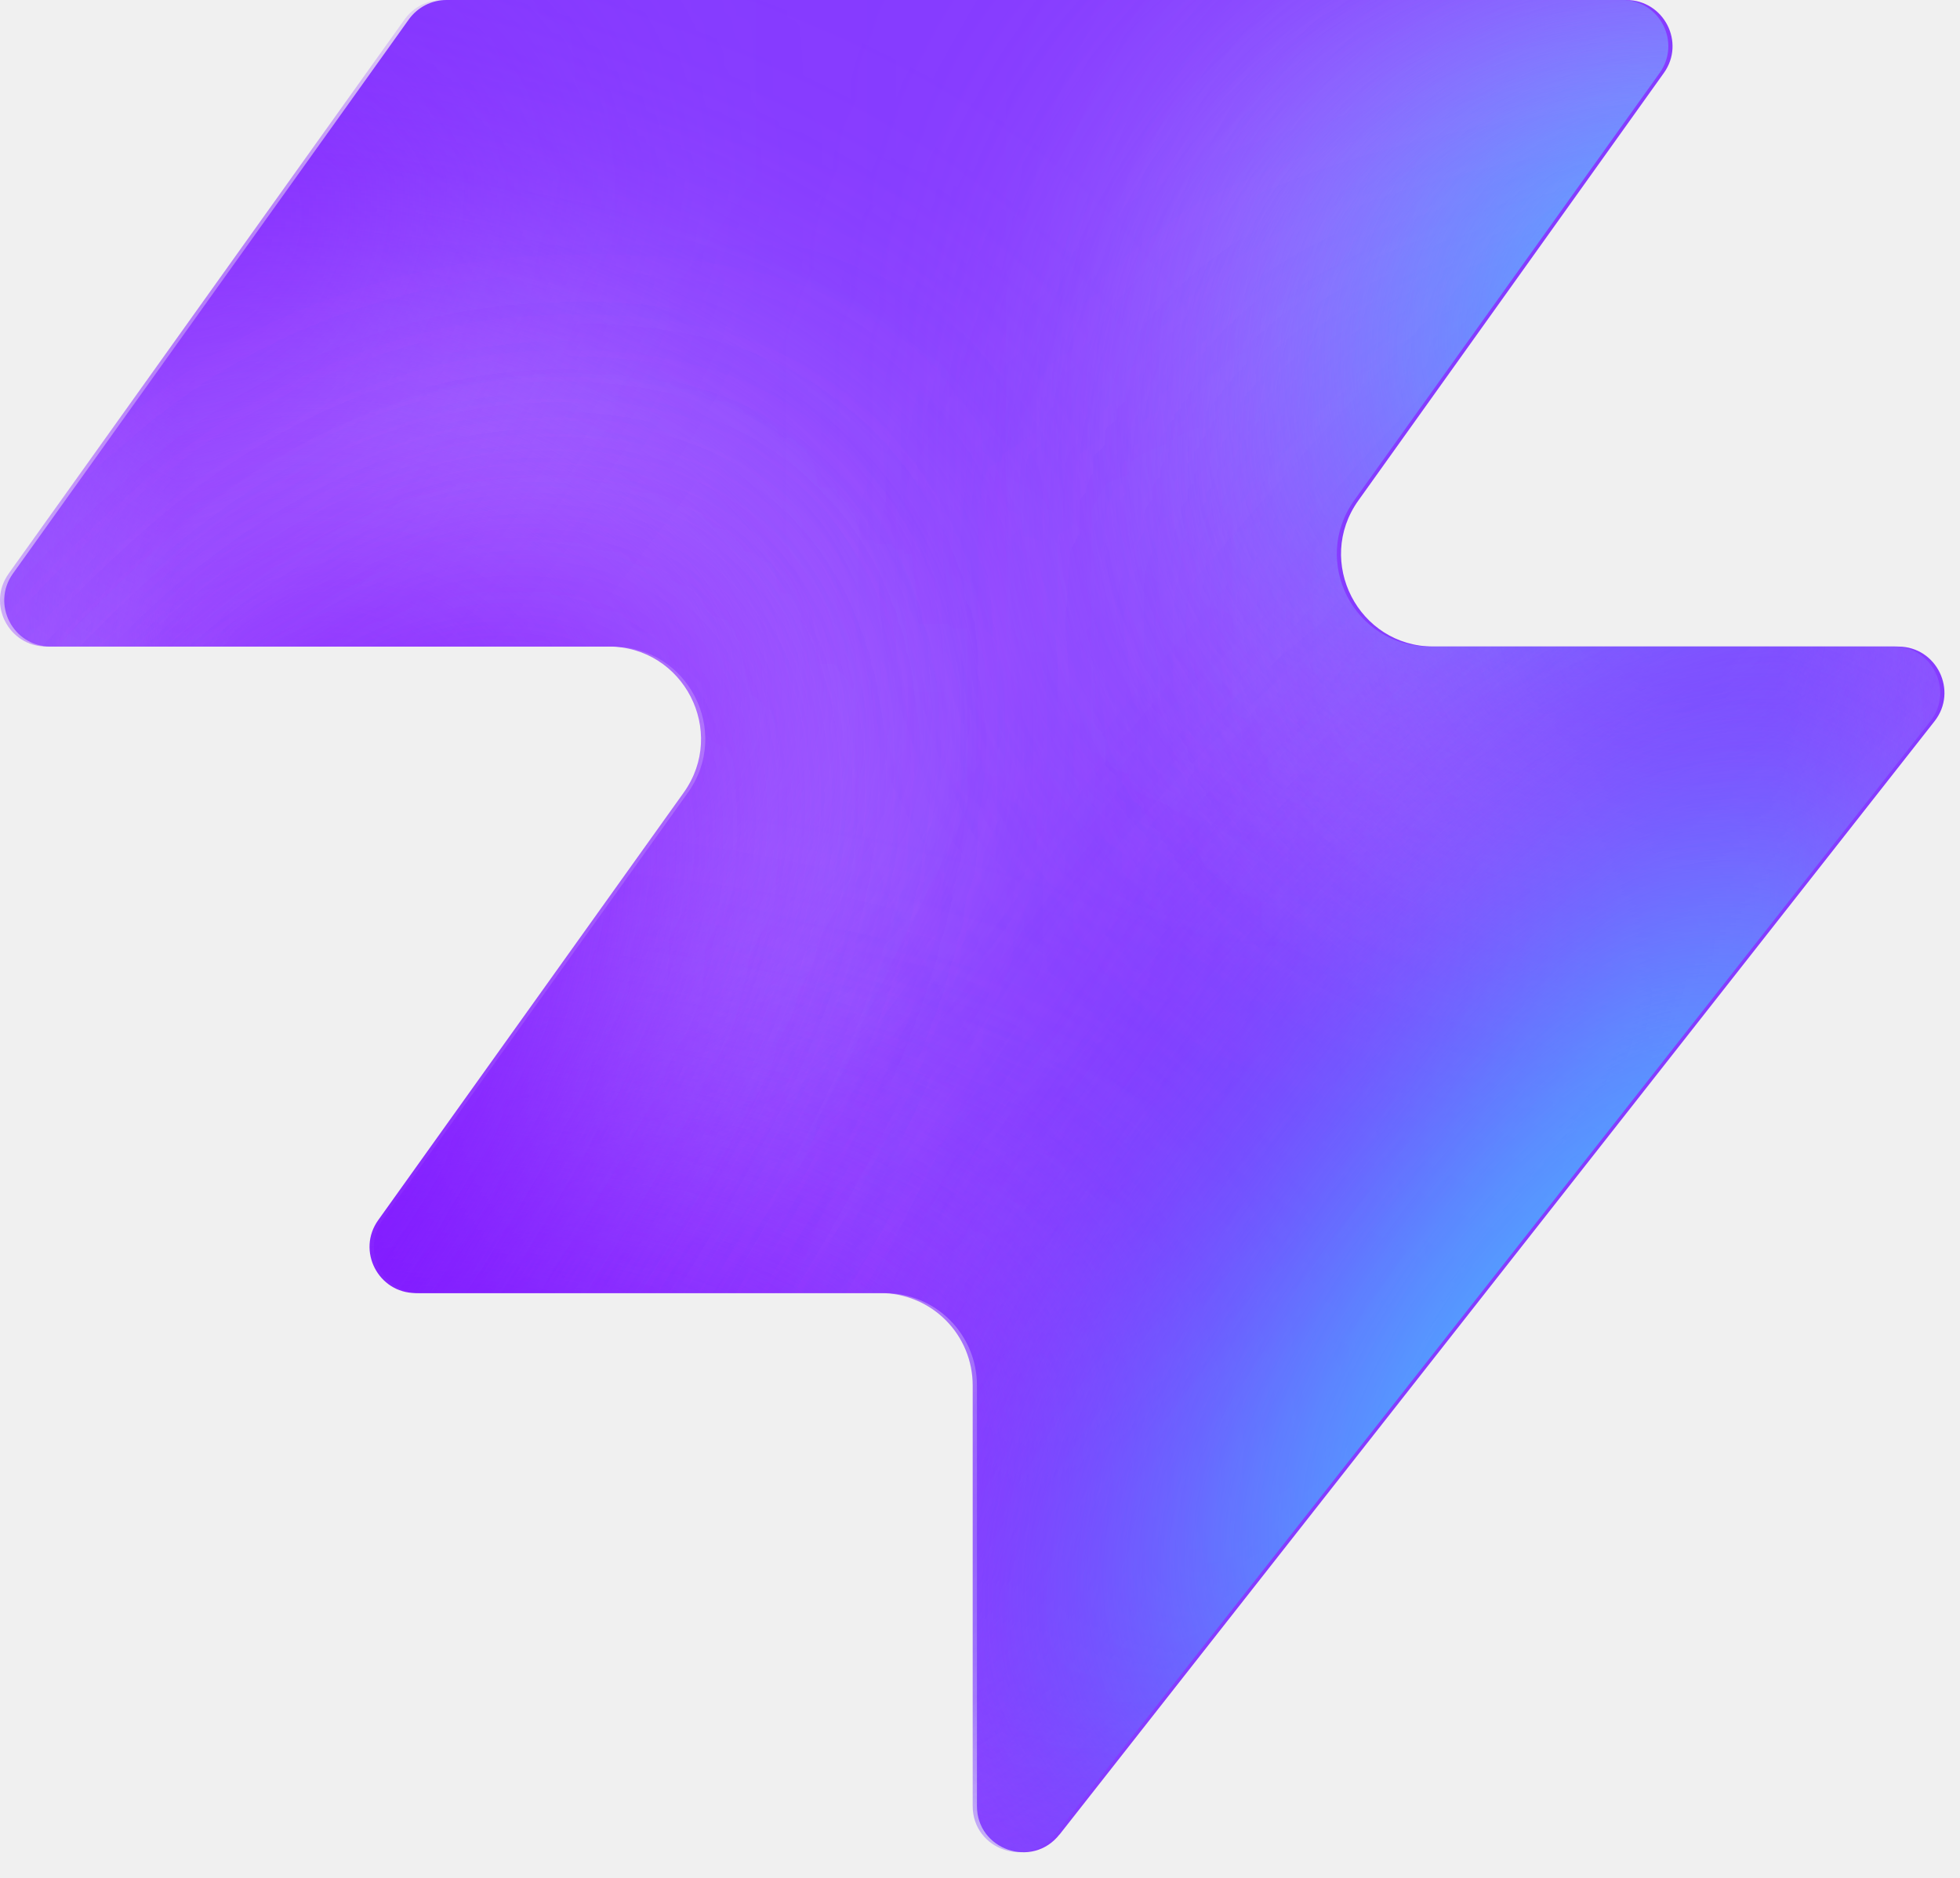
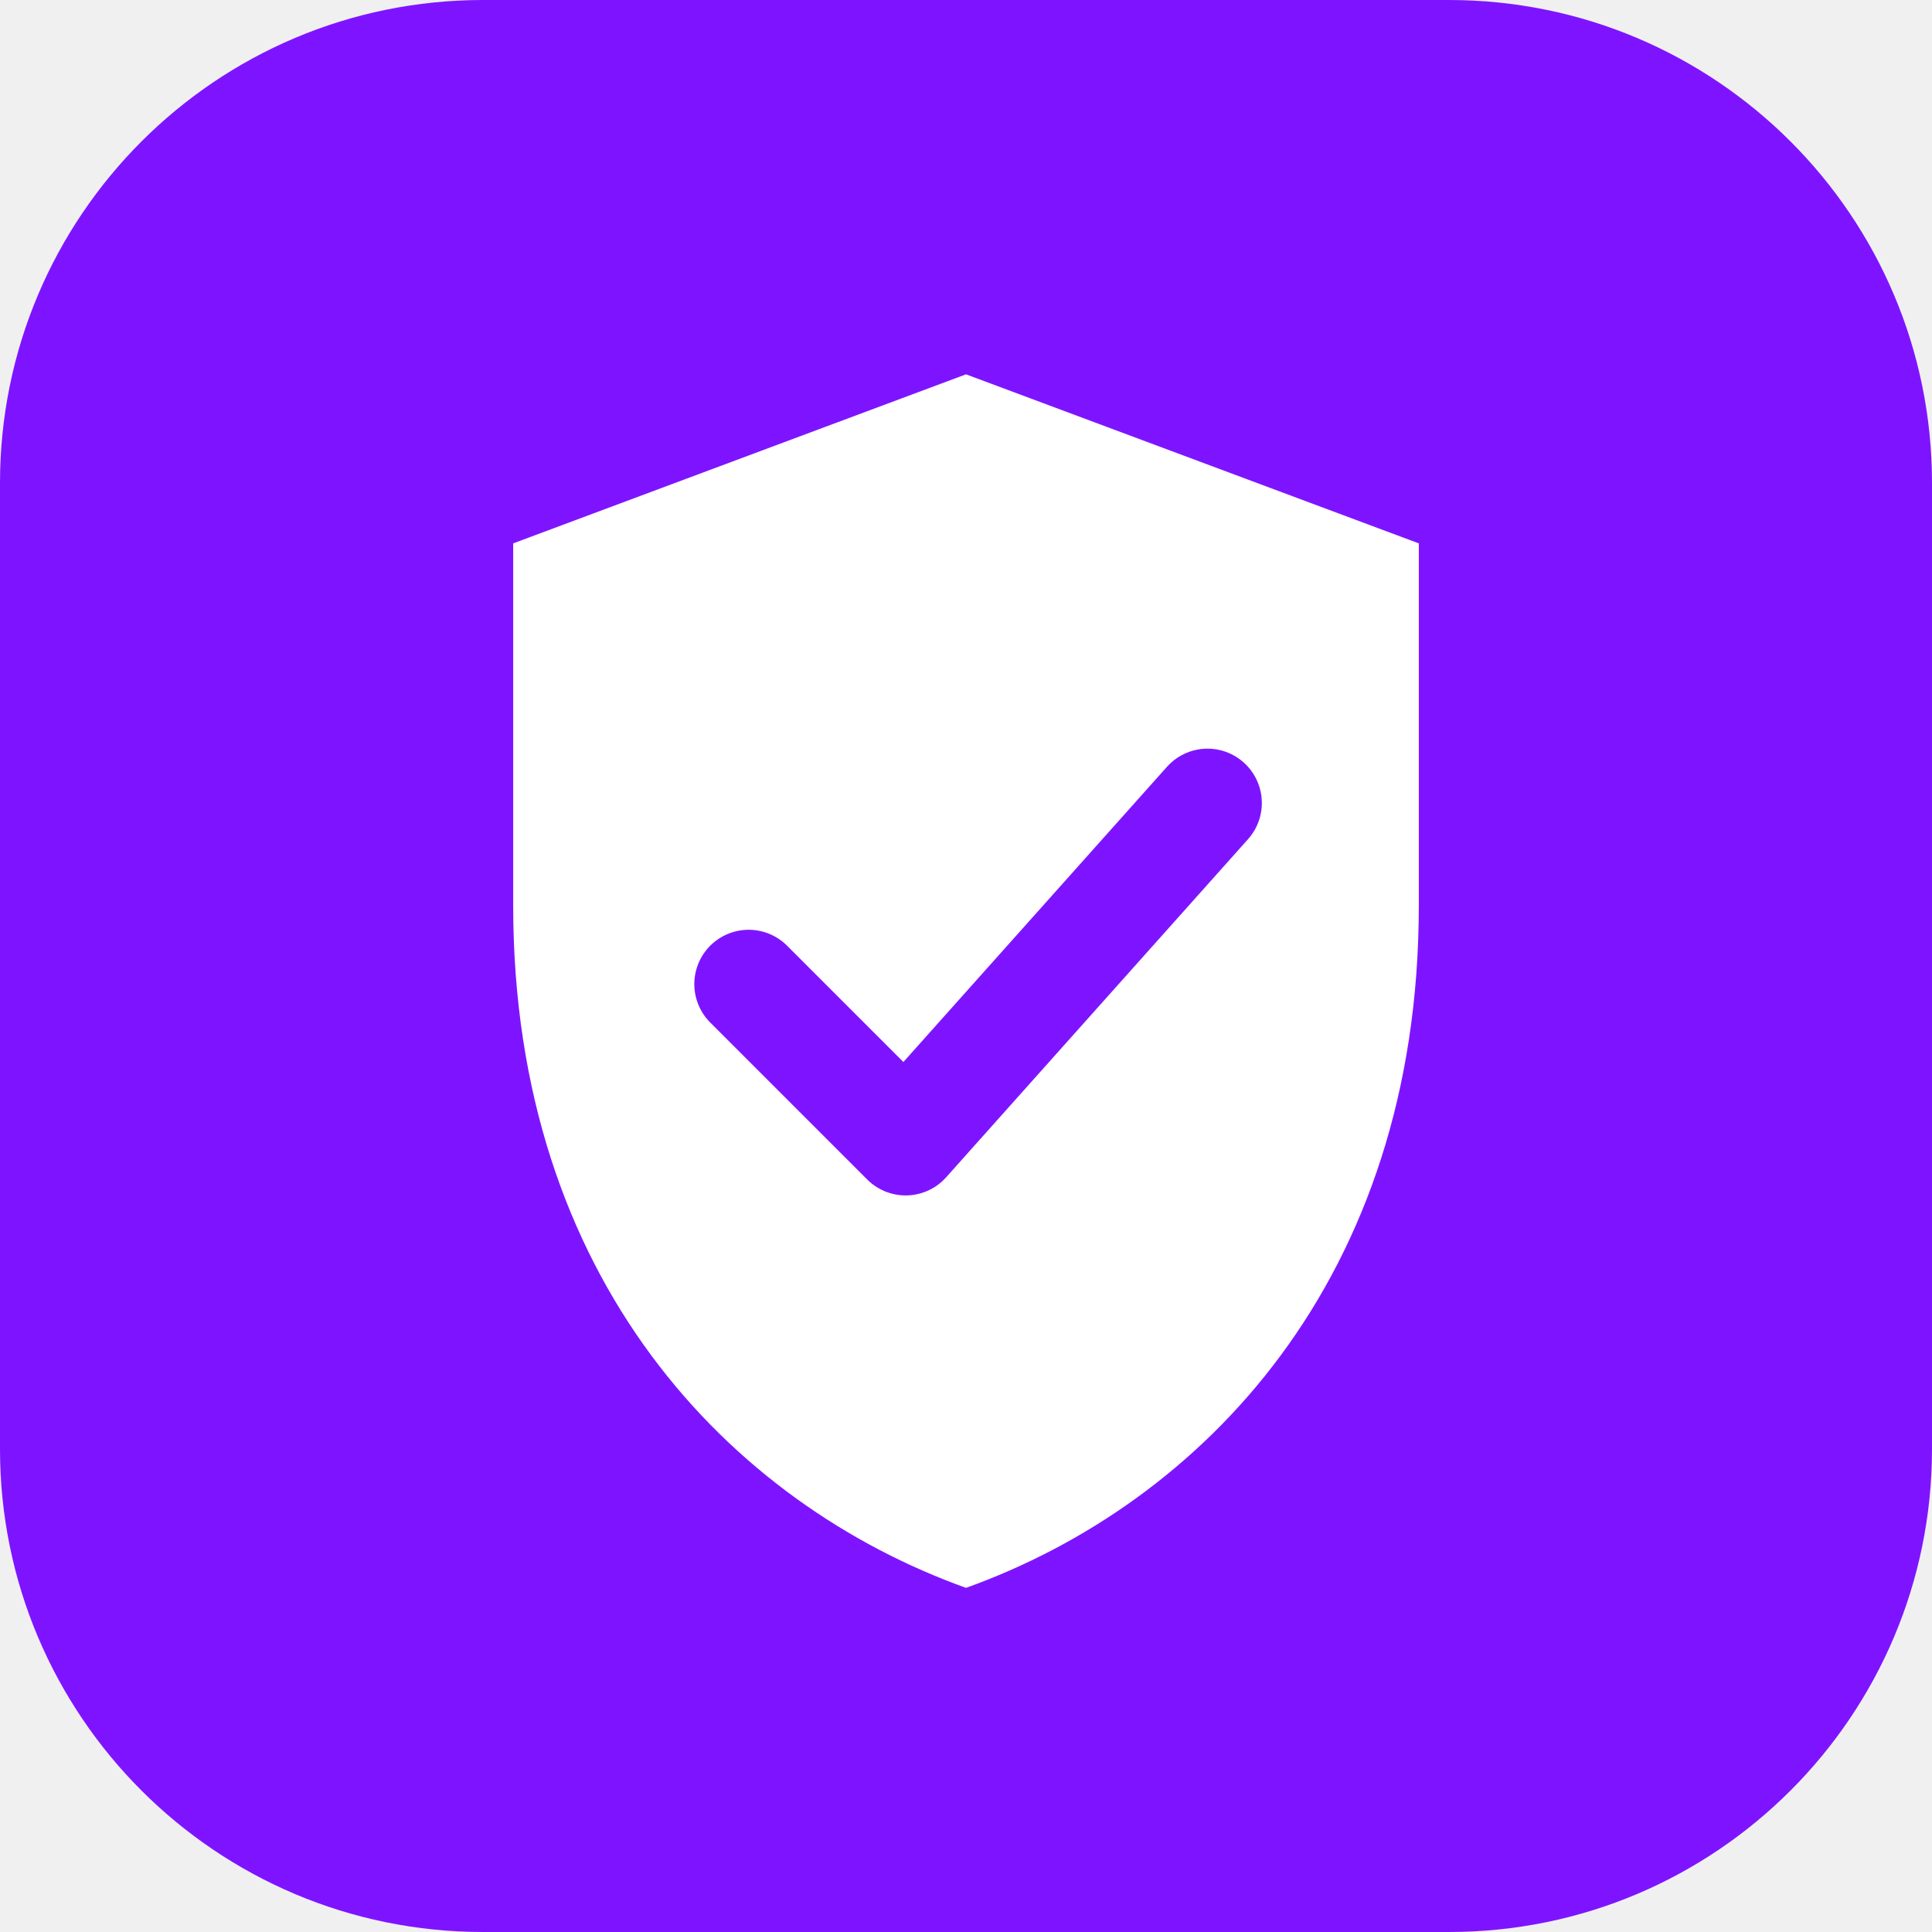
- <svg xmlns="http://www.w3.org/2000/svg" width="48" height="46" fill="none" viewBox="0 0 48 46">
-   <path fill="#863bff" d="M25.946 44.938c-.664.845-2.021.375-2.021-.698V33.937a2.26 2.26 0 0 0-2.262-2.262H10.287c-.92 0-1.456-1.04-.92-1.788l7.48-10.471c1.07-1.497 0-3.578-1.842-3.578H1.237c-.92 0-1.456-1.04-.92-1.788L10.013.474c.214-.297.556-.474.92-.474h28.894c.92 0 1.456 1.04.92 1.788l-7.48 10.471c-1.07 1.498 0 3.579 1.842 3.579h11.377c.943 0 1.473 1.088.89 1.83L25.947 44.94z" style="fill:#863bff;fill:color(display-p3 .525 .23 1);fill-opacity:1" />
-   <mask id="a" width="48" height="46" x="0" y="0" maskUnits="userSpaceOnUse" style="mask-type:alpha">
-     <path fill="#000" d="M25.842 44.938c-.664.844-2.021.375-2.021-.698V33.937a2.26 2.26 0 0 0-2.262-2.262H10.183c-.92 0-1.456-1.04-.92-1.788l7.48-10.471c1.07-1.498 0-3.579-1.842-3.579H1.133c-.92 0-1.456-1.04-.92-1.787L9.91.473c.214-.297.556-.474.92-.474h28.894c.92 0 1.456 1.04.92 1.788l-7.48 10.471c-1.07 1.498 0 3.578 1.842 3.578h11.377c.943 0 1.473 1.088.89 1.832L25.843 44.94z" style="fill:#000;fill-opacity:1" />
-   </mask>
-   <g mask="url(#a)">
-     <g filter="url(#b)">
-       <ellipse cx="5.508" cy="14.704" fill="#ede6ff" rx="5.508" ry="14.704" style="fill:#ede6ff;fill:color(display-p3 .927 .903 1);fill-opacity:1" transform="matrix(.00324 1 1 -.00324 -4.47 31.516)" />
-     </g>
-     <g filter="url(#c)">
-       <ellipse cx="10.399" cy="29.851" fill="#ede6ff" rx="10.399" ry="29.851" style="fill:#ede6ff;fill:color(display-p3 .927 .903 1);fill-opacity:1" transform="matrix(.00324 1 1 -.00324 -39.328 7.883)" />
-     </g>
-     <g filter="url(#d)">
-       <ellipse cx="5.508" cy="30.487" fill="#7e14ff" rx="5.508" ry="30.487" style="fill:#7e14ff;fill:color(display-p3 .492 .077 1);fill-opacity:1" transform="rotate(89.814 -25.913 -14.639)scale(1 -1)" />
-     </g>
-     <g filter="url(#e)">
-       <ellipse cx="5.508" cy="30.599" fill="#7e14ff" rx="5.508" ry="30.599" style="fill:#7e14ff;fill:color(display-p3 .492 .077 1);fill-opacity:1" transform="rotate(89.814 -32.644 -3.334)scale(1 -1)" />
-     </g>
-     <g filter="url(#f)">
-       <ellipse cx="5.508" cy="30.599" fill="#7e14ff" rx="5.508" ry="30.599" style="fill:#7e14ff;fill:color(display-p3 .492 .077 1);fill-opacity:1" transform="matrix(.00324 1 1 -.00324 -34.34 30.47)" />
-     </g>
-     <g filter="url(#g)">
-       <ellipse cx="14.072" cy="22.078" fill="#ede6ff" rx="14.072" ry="22.078" style="fill:#ede6ff;fill:color(display-p3 .927 .903 1);fill-opacity:1" transform="rotate(93.35 24.506 48.493)scale(-1 1)" />
-     </g>
-     <g filter="url(#h)">
-       <ellipse cx="3.47" cy="21.501" fill="#7e14ff" rx="3.47" ry="21.501" style="fill:#7e14ff;fill:color(display-p3 .492 .077 1);fill-opacity:1" transform="rotate(89.009 28.708 47.59)scale(-1 1)" />
-     </g>
-     <g filter="url(#i)">
-       <ellipse cx="3.47" cy="21.501" fill="#7e14ff" rx="3.47" ry="21.501" style="fill:#7e14ff;fill:color(display-p3 .492 .077 1);fill-opacity:1" transform="rotate(89.009 28.708 47.59)scale(-1 1)" />
-     </g>
-     <g filter="url(#j)">
-       <ellipse cx=".387" cy="8.972" fill="#7e14ff" rx="4.407" ry="29.108" style="fill:#7e14ff;fill:color(display-p3 .492 .077 1);fill-opacity:1" transform="rotate(39.51 .387 8.972)" />
-     </g>
-     <g filter="url(#k)">
-       <ellipse cx="47.523" cy="-6.092" fill="#7e14ff" rx="4.407" ry="29.108" style="fill:#7e14ff;fill:color(display-p3 .492 .077 1);fill-opacity:1" transform="rotate(37.892 47.523 -6.092)" />
-     </g>
-     <g filter="url(#l)">
-       <ellipse cx="41.412" cy="6.333" fill="#47bfff" rx="5.971" ry="9.665" style="fill:#47bfff;fill:color(display-p3 .28 .748 1);fill-opacity:1" transform="rotate(37.892 41.412 6.333)" />
-     </g>
-     <g filter="url(#m)">
-       <ellipse cx="-1.879" cy="38.332" fill="#7e14ff" rx="4.407" ry="29.108" style="fill:#7e14ff;fill:color(display-p3 .492 .077 1);fill-opacity:1" transform="rotate(37.892 -1.88 38.332)" />
-     </g>
-     <g filter="url(#n)">
-       <ellipse cx="-1.879" cy="38.332" fill="#7e14ff" rx="4.407" ry="29.108" style="fill:#7e14ff;fill:color(display-p3 .492 .077 1);fill-opacity:1" transform="rotate(37.892 -1.88 38.332)" />
-     </g>
-     <g filter="url(#o)">
-       <ellipse cx="35.651" cy="29.907" fill="#7e14ff" rx="4.407" ry="29.108" style="fill:#7e14ff;fill:color(display-p3 .492 .077 1);fill-opacity:1" transform="rotate(37.892 35.651 29.907)" />
-     </g>
-     <g filter="url(#p)">
-       <ellipse cx="38.418" cy="32.4" fill="#47bfff" rx="5.971" ry="15.297" style="fill:#47bfff;fill:color(display-p3 .28 .748 1);fill-opacity:1" transform="rotate(37.892 38.418 32.4)" />
-     </g>
-   </g>
-   <defs>
-     <filter id="b" width="60.045" height="41.654" x="-19.77" y="16.149" color-interpolation-filters="sRGB" filterUnits="userSpaceOnUse">
-       <feFlood flood-opacity="0" result="BackgroundImageFix" />
-       <feBlend in="SourceGraphic" in2="BackgroundImageFix" result="shape" />
-       <feGaussianBlur result="effect1_foregroundBlur_2002_17158" stdDeviation="7.659" />
-     </filter>
-     <filter id="c" width="90.34" height="51.437" x="-54.613" y="-7.533" color-interpolation-filters="sRGB" filterUnits="userSpaceOnUse">
-       <feFlood flood-opacity="0" result="BackgroundImageFix" />
-       <feBlend in="SourceGraphic" in2="BackgroundImageFix" result="shape" />
-       <feGaussianBlur result="effect1_foregroundBlur_2002_17158" stdDeviation="7.659" />
-     </filter>
-     <filter id="d" width="79.355" height="29.4" x="-49.64" y="2.03" color-interpolation-filters="sRGB" filterUnits="userSpaceOnUse">
-       <feFlood flood-opacity="0" result="BackgroundImageFix" />
-       <feBlend in="SourceGraphic" in2="BackgroundImageFix" result="shape" />
-       <feGaussianBlur result="effect1_foregroundBlur_2002_17158" stdDeviation="4.596" />
-     </filter>
-     <filter id="e" width="79.579" height="29.4" x="-45.045" y="20.029" color-interpolation-filters="sRGB" filterUnits="userSpaceOnUse">
-       <feFlood flood-opacity="0" result="BackgroundImageFix" />
-       <feBlend in="SourceGraphic" in2="BackgroundImageFix" result="shape" />
-       <feGaussianBlur result="effect1_foregroundBlur_2002_17158" stdDeviation="4.596" />
-     </filter>
-     <filter id="f" width="79.579" height="29.4" x="-43.513" y="21.178" color-interpolation-filters="sRGB" filterUnits="userSpaceOnUse">
-       <feFlood flood-opacity="0" result="BackgroundImageFix" />
-       <feBlend in="SourceGraphic" in2="BackgroundImageFix" result="shape" />
-       <feGaussianBlur result="effect1_foregroundBlur_2002_17158" stdDeviation="4.596" />
-     </filter>
-     <filter id="g" width="74.749" height="58.852" x="15.756" y="-17.901" color-interpolation-filters="sRGB" filterUnits="userSpaceOnUse">
-       <feFlood flood-opacity="0" result="BackgroundImageFix" />
-       <feBlend in="SourceGraphic" in2="BackgroundImageFix" result="shape" />
-       <feGaussianBlur result="effect1_foregroundBlur_2002_17158" stdDeviation="7.659" />
-     </filter>
-     <filter id="h" width="61.377" height="25.362" x="23.548" y="2.284" color-interpolation-filters="sRGB" filterUnits="userSpaceOnUse">
-       <feFlood flood-opacity="0" result="BackgroundImageFix" />
-       <feBlend in="SourceGraphic" in2="BackgroundImageFix" result="shape" />
-       <feGaussianBlur result="effect1_foregroundBlur_2002_17158" stdDeviation="4.596" />
-     </filter>
-     <filter id="i" width="61.377" height="25.362" x="23.548" y="2.284" color-interpolation-filters="sRGB" filterUnits="userSpaceOnUse">
-       <feFlood flood-opacity="0" result="BackgroundImageFix" />
-       <feBlend in="SourceGraphic" in2="BackgroundImageFix" result="shape" />
-       <feGaussianBlur result="effect1_foregroundBlur_2002_17158" stdDeviation="4.596" />
-     </filter>
-     <filter id="j" width="56.045" height="63.649" x="-27.636" y="-22.853" color-interpolation-filters="sRGB" filterUnits="userSpaceOnUse">
-       <feFlood flood-opacity="0" result="BackgroundImageFix" />
-       <feBlend in="SourceGraphic" in2="BackgroundImageFix" result="shape" />
-       <feGaussianBlur result="effect1_foregroundBlur_2002_17158" stdDeviation="4.596" />
-     </filter>
-     <filter id="k" width="54.814" height="64.646" x="20.116" y="-38.415" color-interpolation-filters="sRGB" filterUnits="userSpaceOnUse">
-       <feFlood flood-opacity="0" result="BackgroundImageFix" />
-       <feBlend in="SourceGraphic" in2="BackgroundImageFix" result="shape" />
-       <feGaussianBlur result="effect1_foregroundBlur_2002_17158" stdDeviation="4.596" />
-     </filter>
-     <filter id="l" width="33.541" height="35.313" x="24.641" y="-11.323" color-interpolation-filters="sRGB" filterUnits="userSpaceOnUse">
-       <feFlood flood-opacity="0" result="BackgroundImageFix" />
-       <feBlend in="SourceGraphic" in2="BackgroundImageFix" result="shape" />
-       <feGaussianBlur result="effect1_foregroundBlur_2002_17158" stdDeviation="4.596" />
-     </filter>
-     <filter id="m" width="54.814" height="64.646" x="-29.286" y="6.009" color-interpolation-filters="sRGB" filterUnits="userSpaceOnUse">
-       <feFlood flood-opacity="0" result="BackgroundImageFix" />
-       <feBlend in="SourceGraphic" in2="BackgroundImageFix" result="shape" />
-       <feGaussianBlur result="effect1_foregroundBlur_2002_17158" stdDeviation="4.596" />
-     </filter>
-     <filter id="n" width="54.814" height="64.646" x="-29.286" y="6.009" color-interpolation-filters="sRGB" filterUnits="userSpaceOnUse">
-       <feFlood flood-opacity="0" result="BackgroundImageFix" />
-       <feBlend in="SourceGraphic" in2="BackgroundImageFix" result="shape" />
-       <feGaussianBlur result="effect1_foregroundBlur_2002_17158" stdDeviation="4.596" />
-     </filter>
-     <filter id="o" width="54.814" height="64.646" x="8.244" y="-2.416" color-interpolation-filters="sRGB" filterUnits="userSpaceOnUse">
-       <feFlood flood-opacity="0" result="BackgroundImageFix" />
-       <feBlend in="SourceGraphic" in2="BackgroundImageFix" result="shape" />
-       <feGaussianBlur result="effect1_foregroundBlur_2002_17158" stdDeviation="4.596" />
-     </filter>
-     <filter id="p" width="39.409" height="43.623" x="18.713" y="10.588" color-interpolation-filters="sRGB" filterUnits="userSpaceOnUse">
-       <feFlood flood-opacity="0" result="BackgroundImageFix" />
-       <feBlend in="SourceGraphic" in2="BackgroundImageFix" result="shape" />
-       <feGaussianBlur result="effect1_foregroundBlur_2002_17158" stdDeviation="4.596" />
-     </filter>
-   </defs>
+ <svg xmlns="http://www.w3.org/2000/svg" viewBox="0 0 32 32">
+   <rect width="32" height="32" rx="8" fill="#7e14ff" />
+   <path d="M16 6.2 23.5 9v6c0 6.2-3.6 9.9-7.5 11.3-3.9-1.4-7.5-5.1-7.5-11.3V9l7.5-2.8Z" fill="#fff" />
+   <path d="M12.4 16.3 15 18.9l5-5.6" fill="none" stroke="#7e14ff" stroke-width="1.8" stroke-linecap="round" stroke-linejoin="round" />
</svg>
